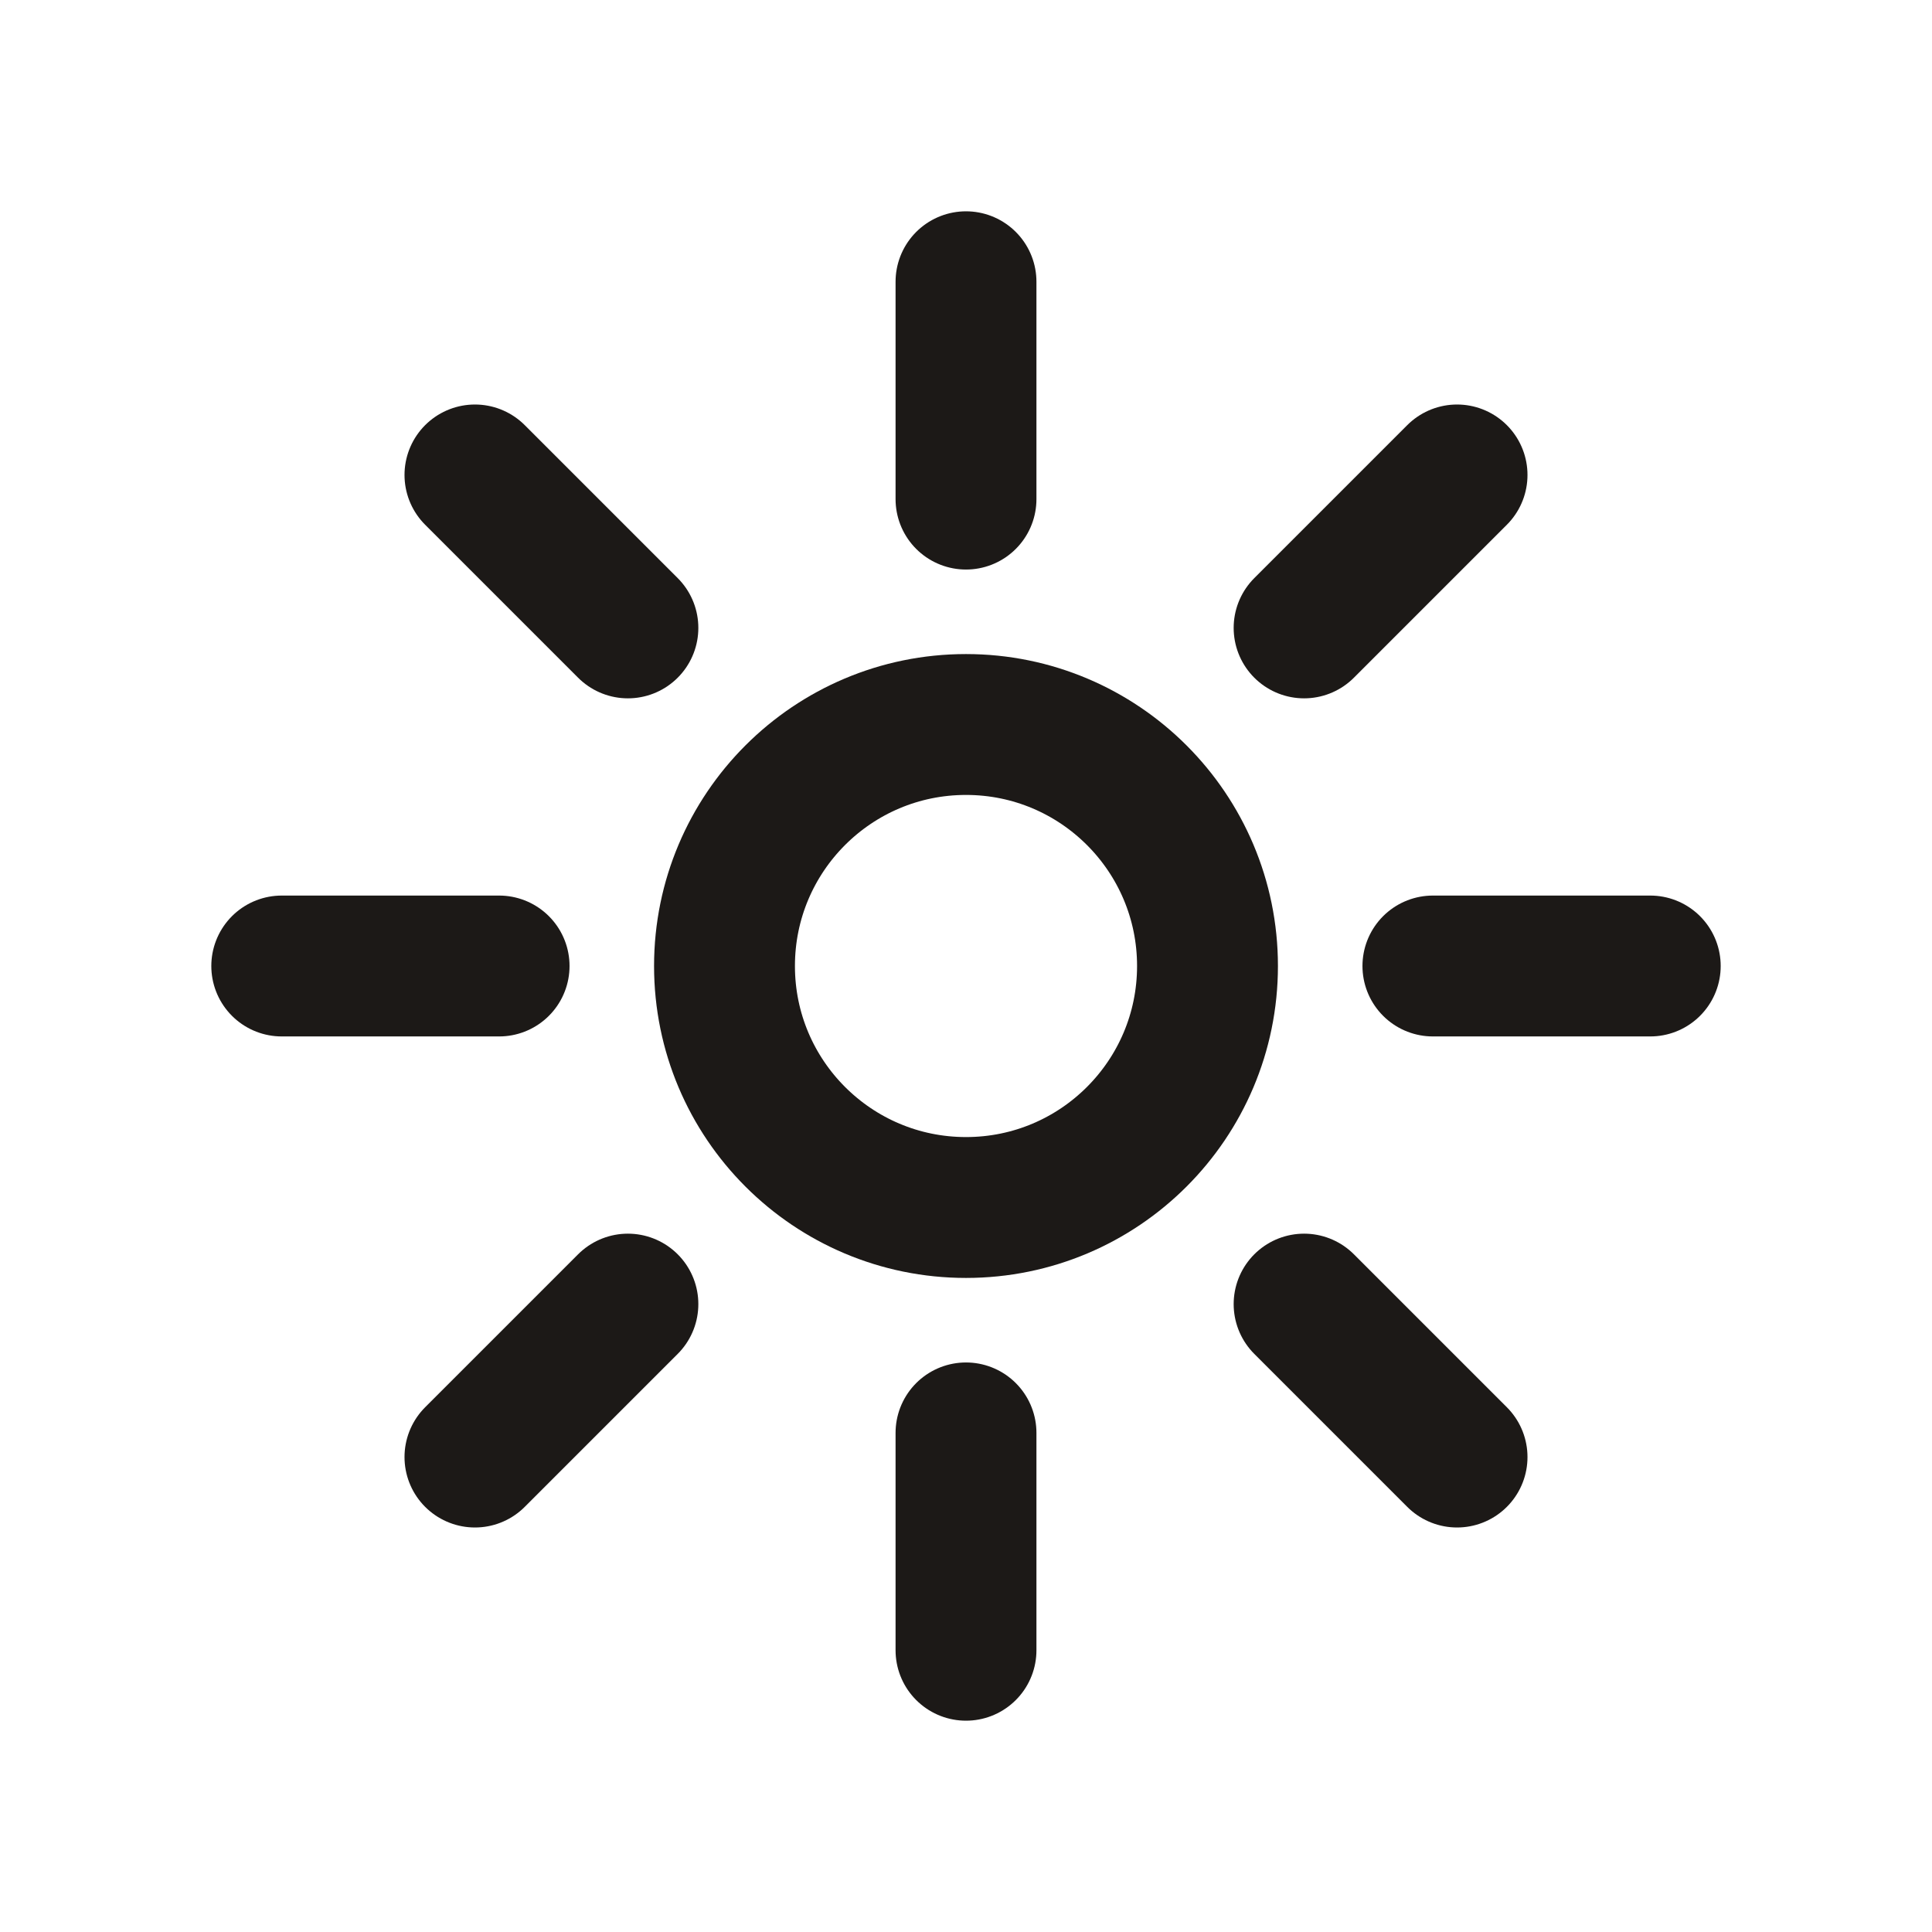
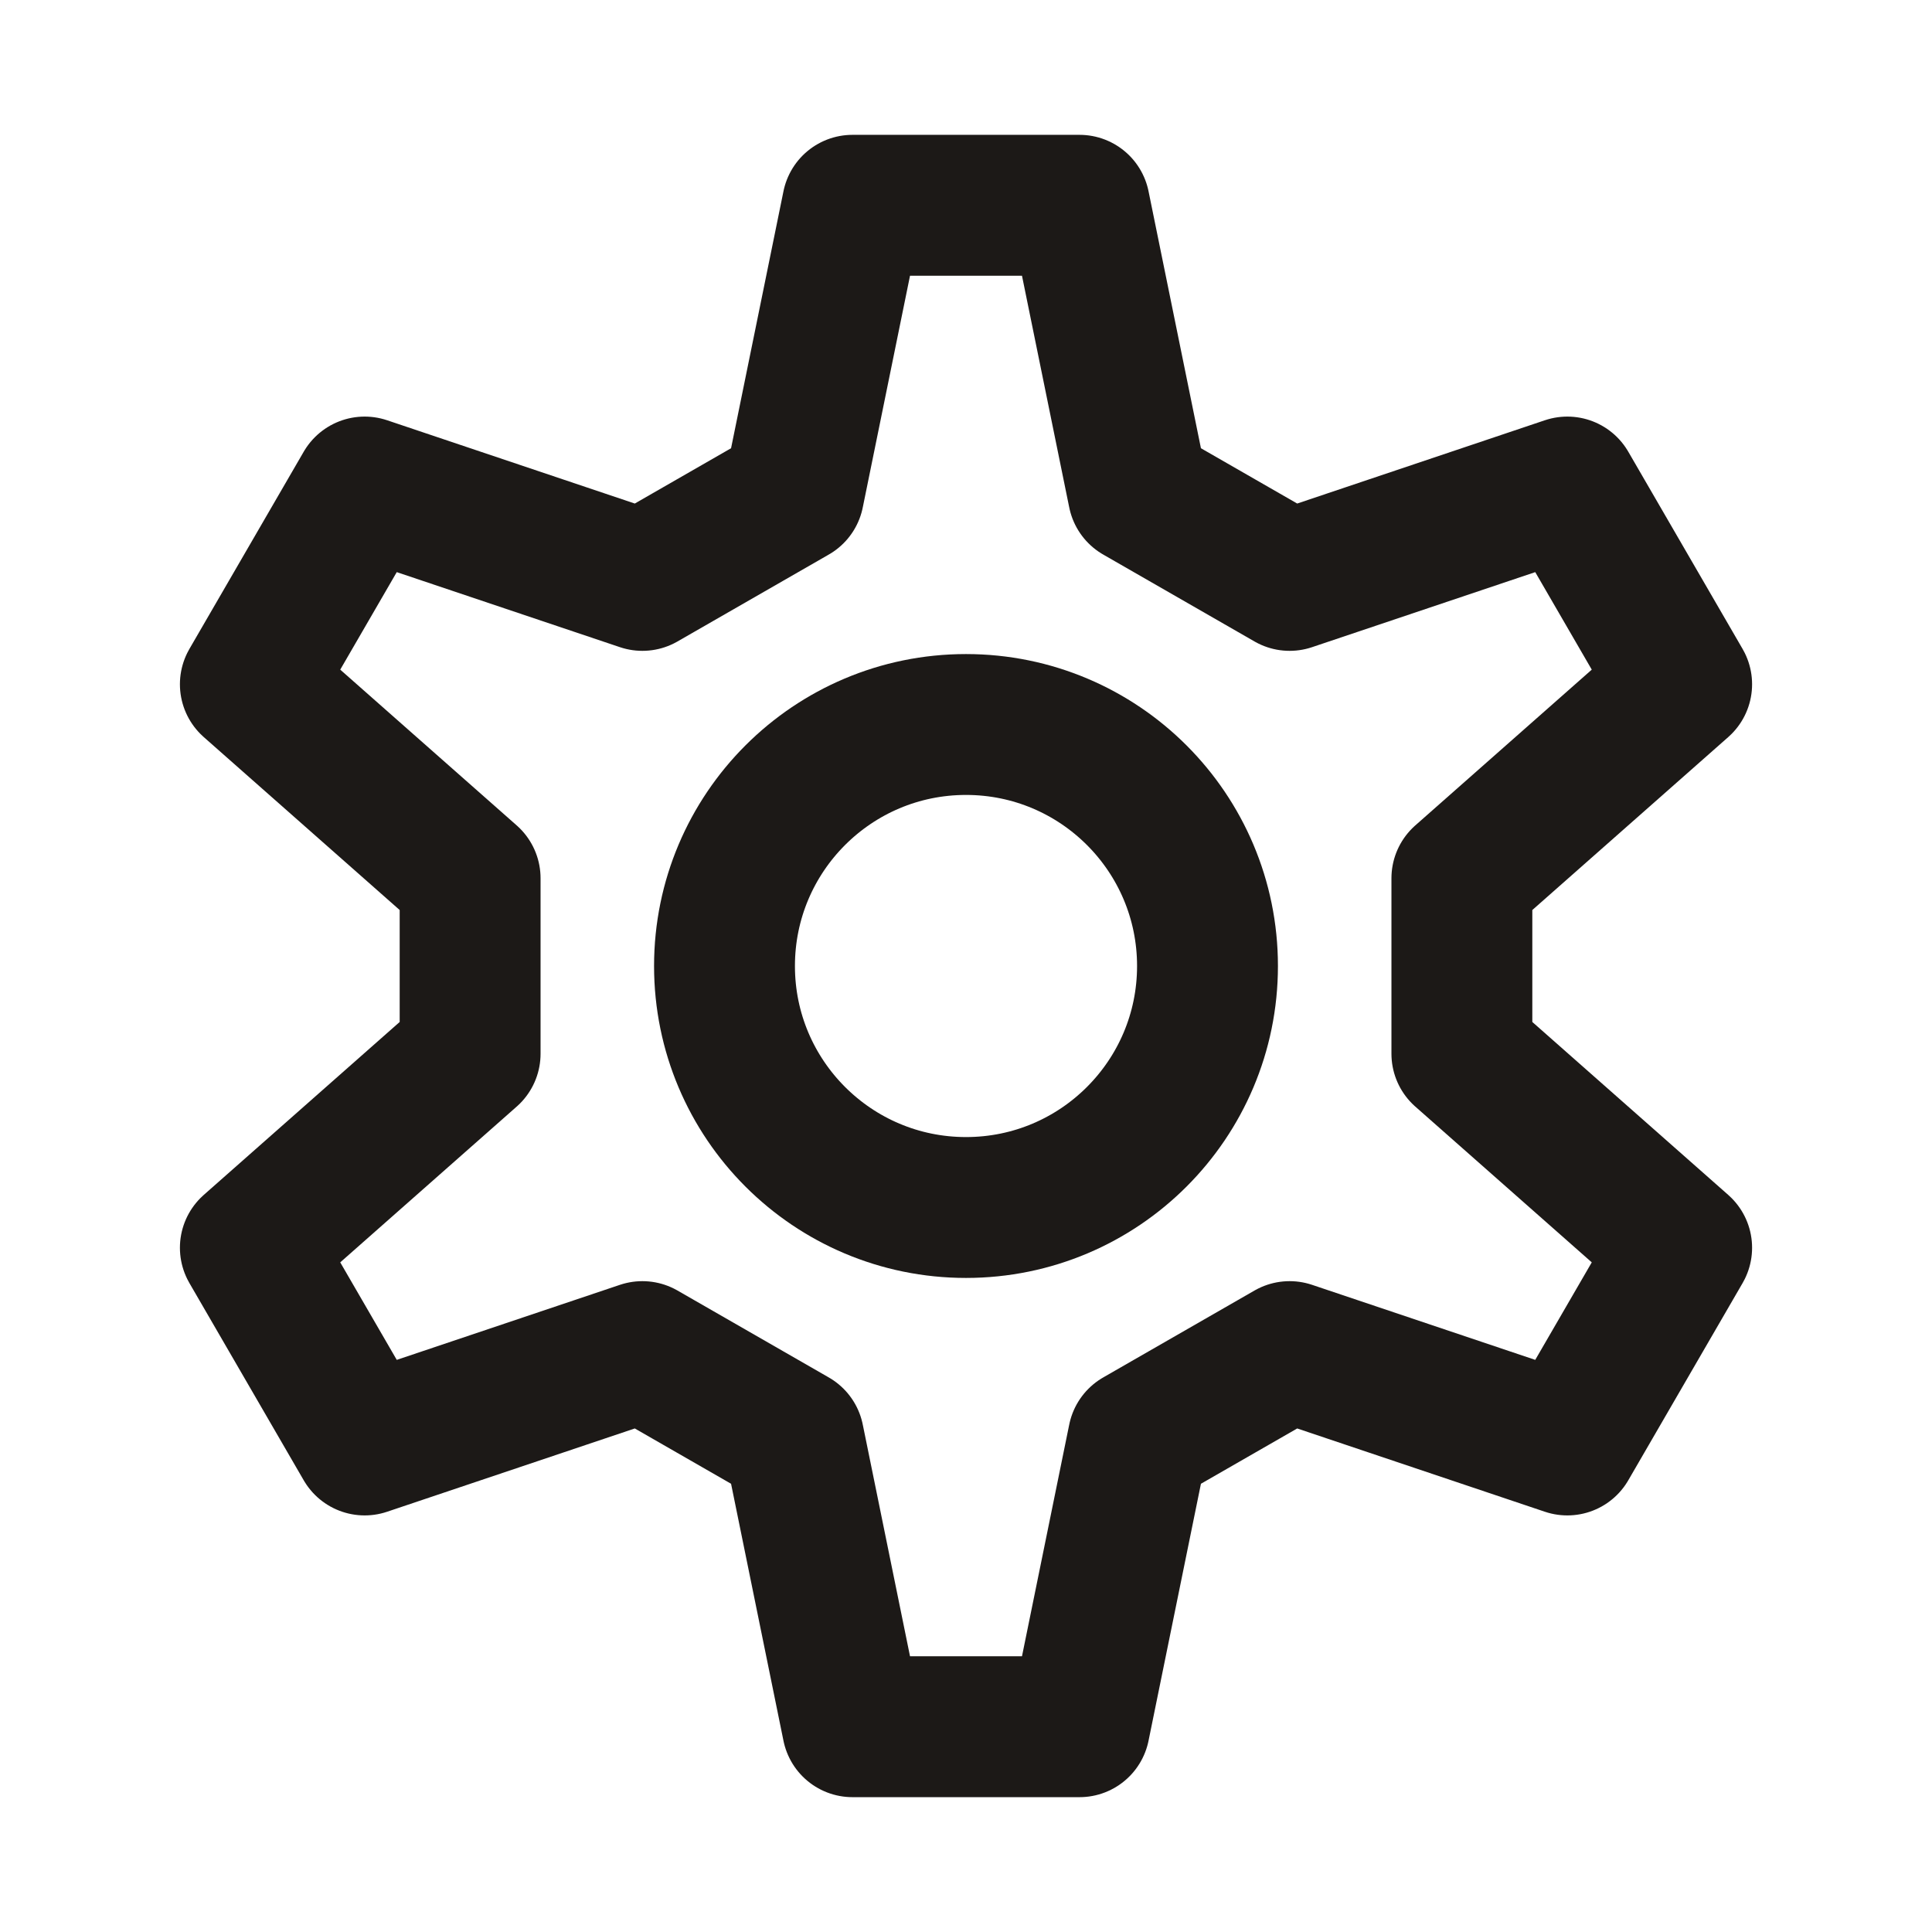
<svg xmlns="http://www.w3.org/2000/svg" width="24" height="24" viewBox="0 0 24 24" fill="none" stroke="#1C1917" stroke-width="1.75" stroke-linecap="round" stroke-linejoin="round">
  <circle cx="12" cy="12" r="3" />
-   <path d="M12 3.5 V6.2 M12 17.8 V20.5 M20.5 12 H17.8 M6.2 12 H3.5 M18.1 5.9 L16.2 7.8 M7.8 16.2 L5.9 18.1 M18.1 18.1 L16.2 16.2 M7.8 7.8 L5.9 5.9" />
+   <path d="M 9.86 6.13 L 10.59 2.55 L 13.41 2.55 L 14.14 6.13 L 16.02 7.21 L 19.47 6.05 L 20.89 8.5 L 18.16 10.91 L 18.16 13.09 L 20.89 15.5 L 19.47 17.95 L 16.02 16.79 L 14.14 17.87 L 13.41 21.45 L 10.59 21.45 L 9.86 17.87 L 7.98 16.79 L 4.53 17.95 L 3.11 15.5 L 5.84 13.09 L 5.84 10.91 L 3.11 8.5 L 4.53 6.05 L 7.98 7.21 Z" />
</svg>
